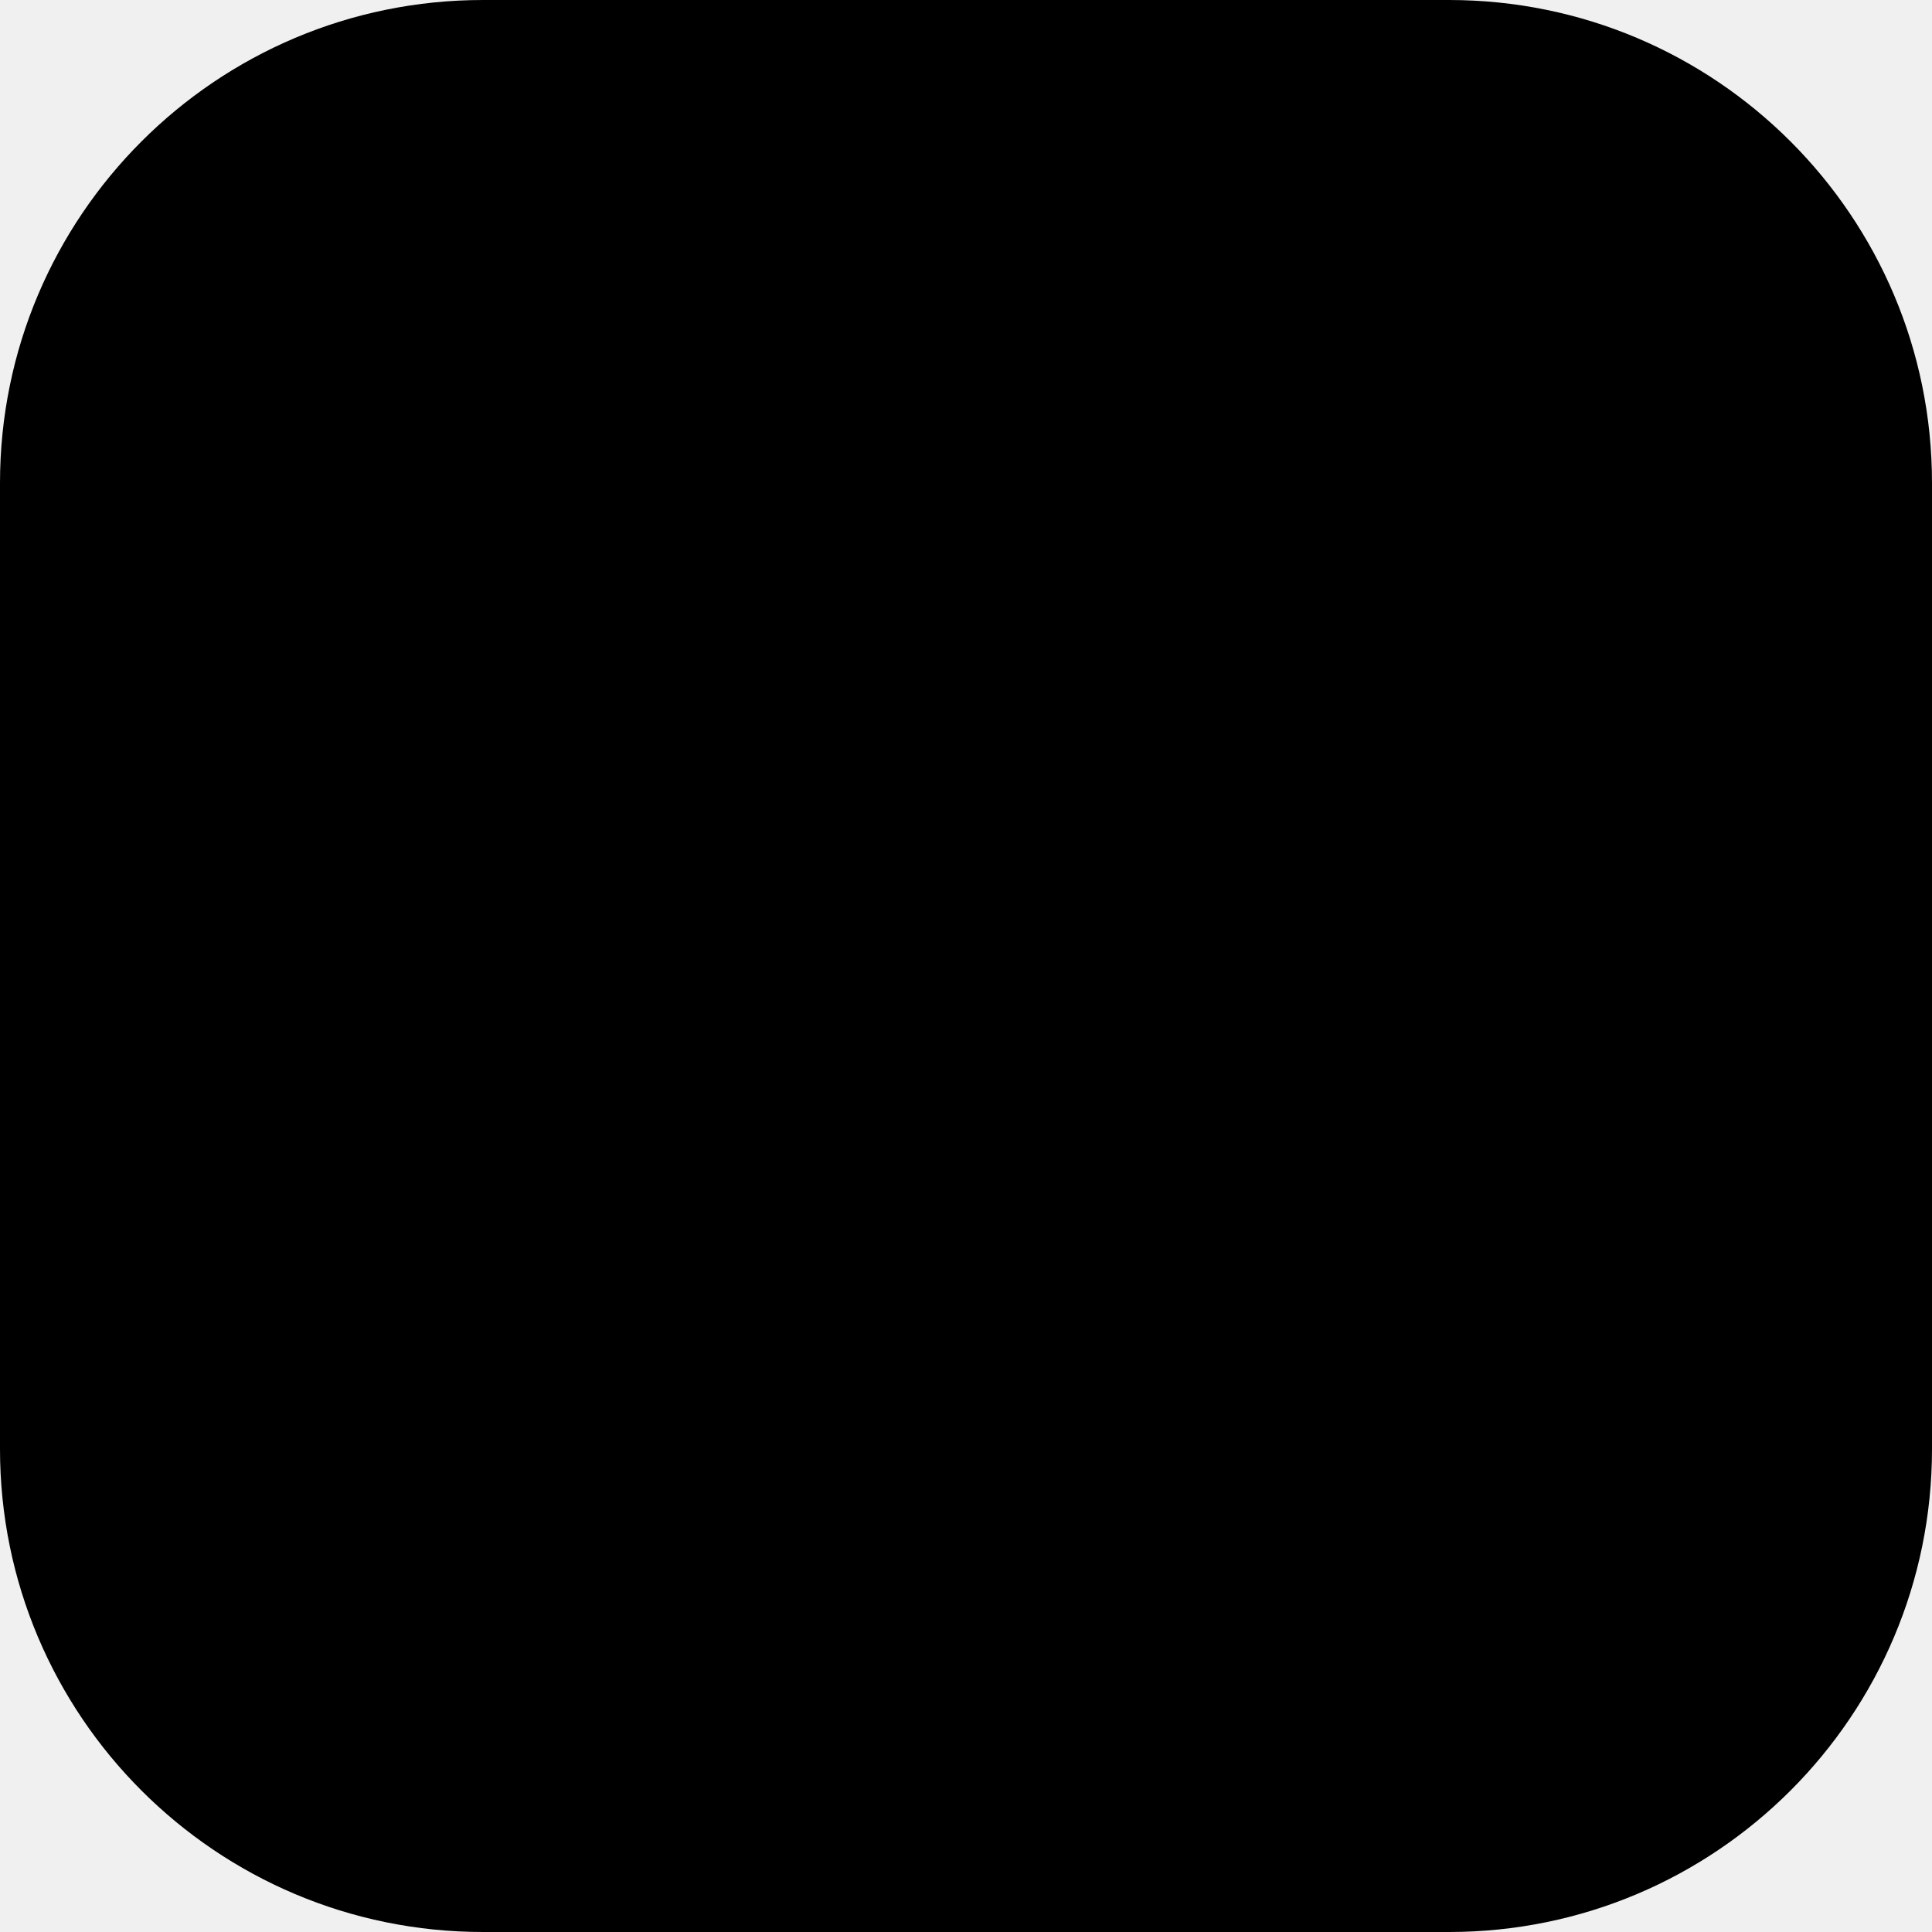
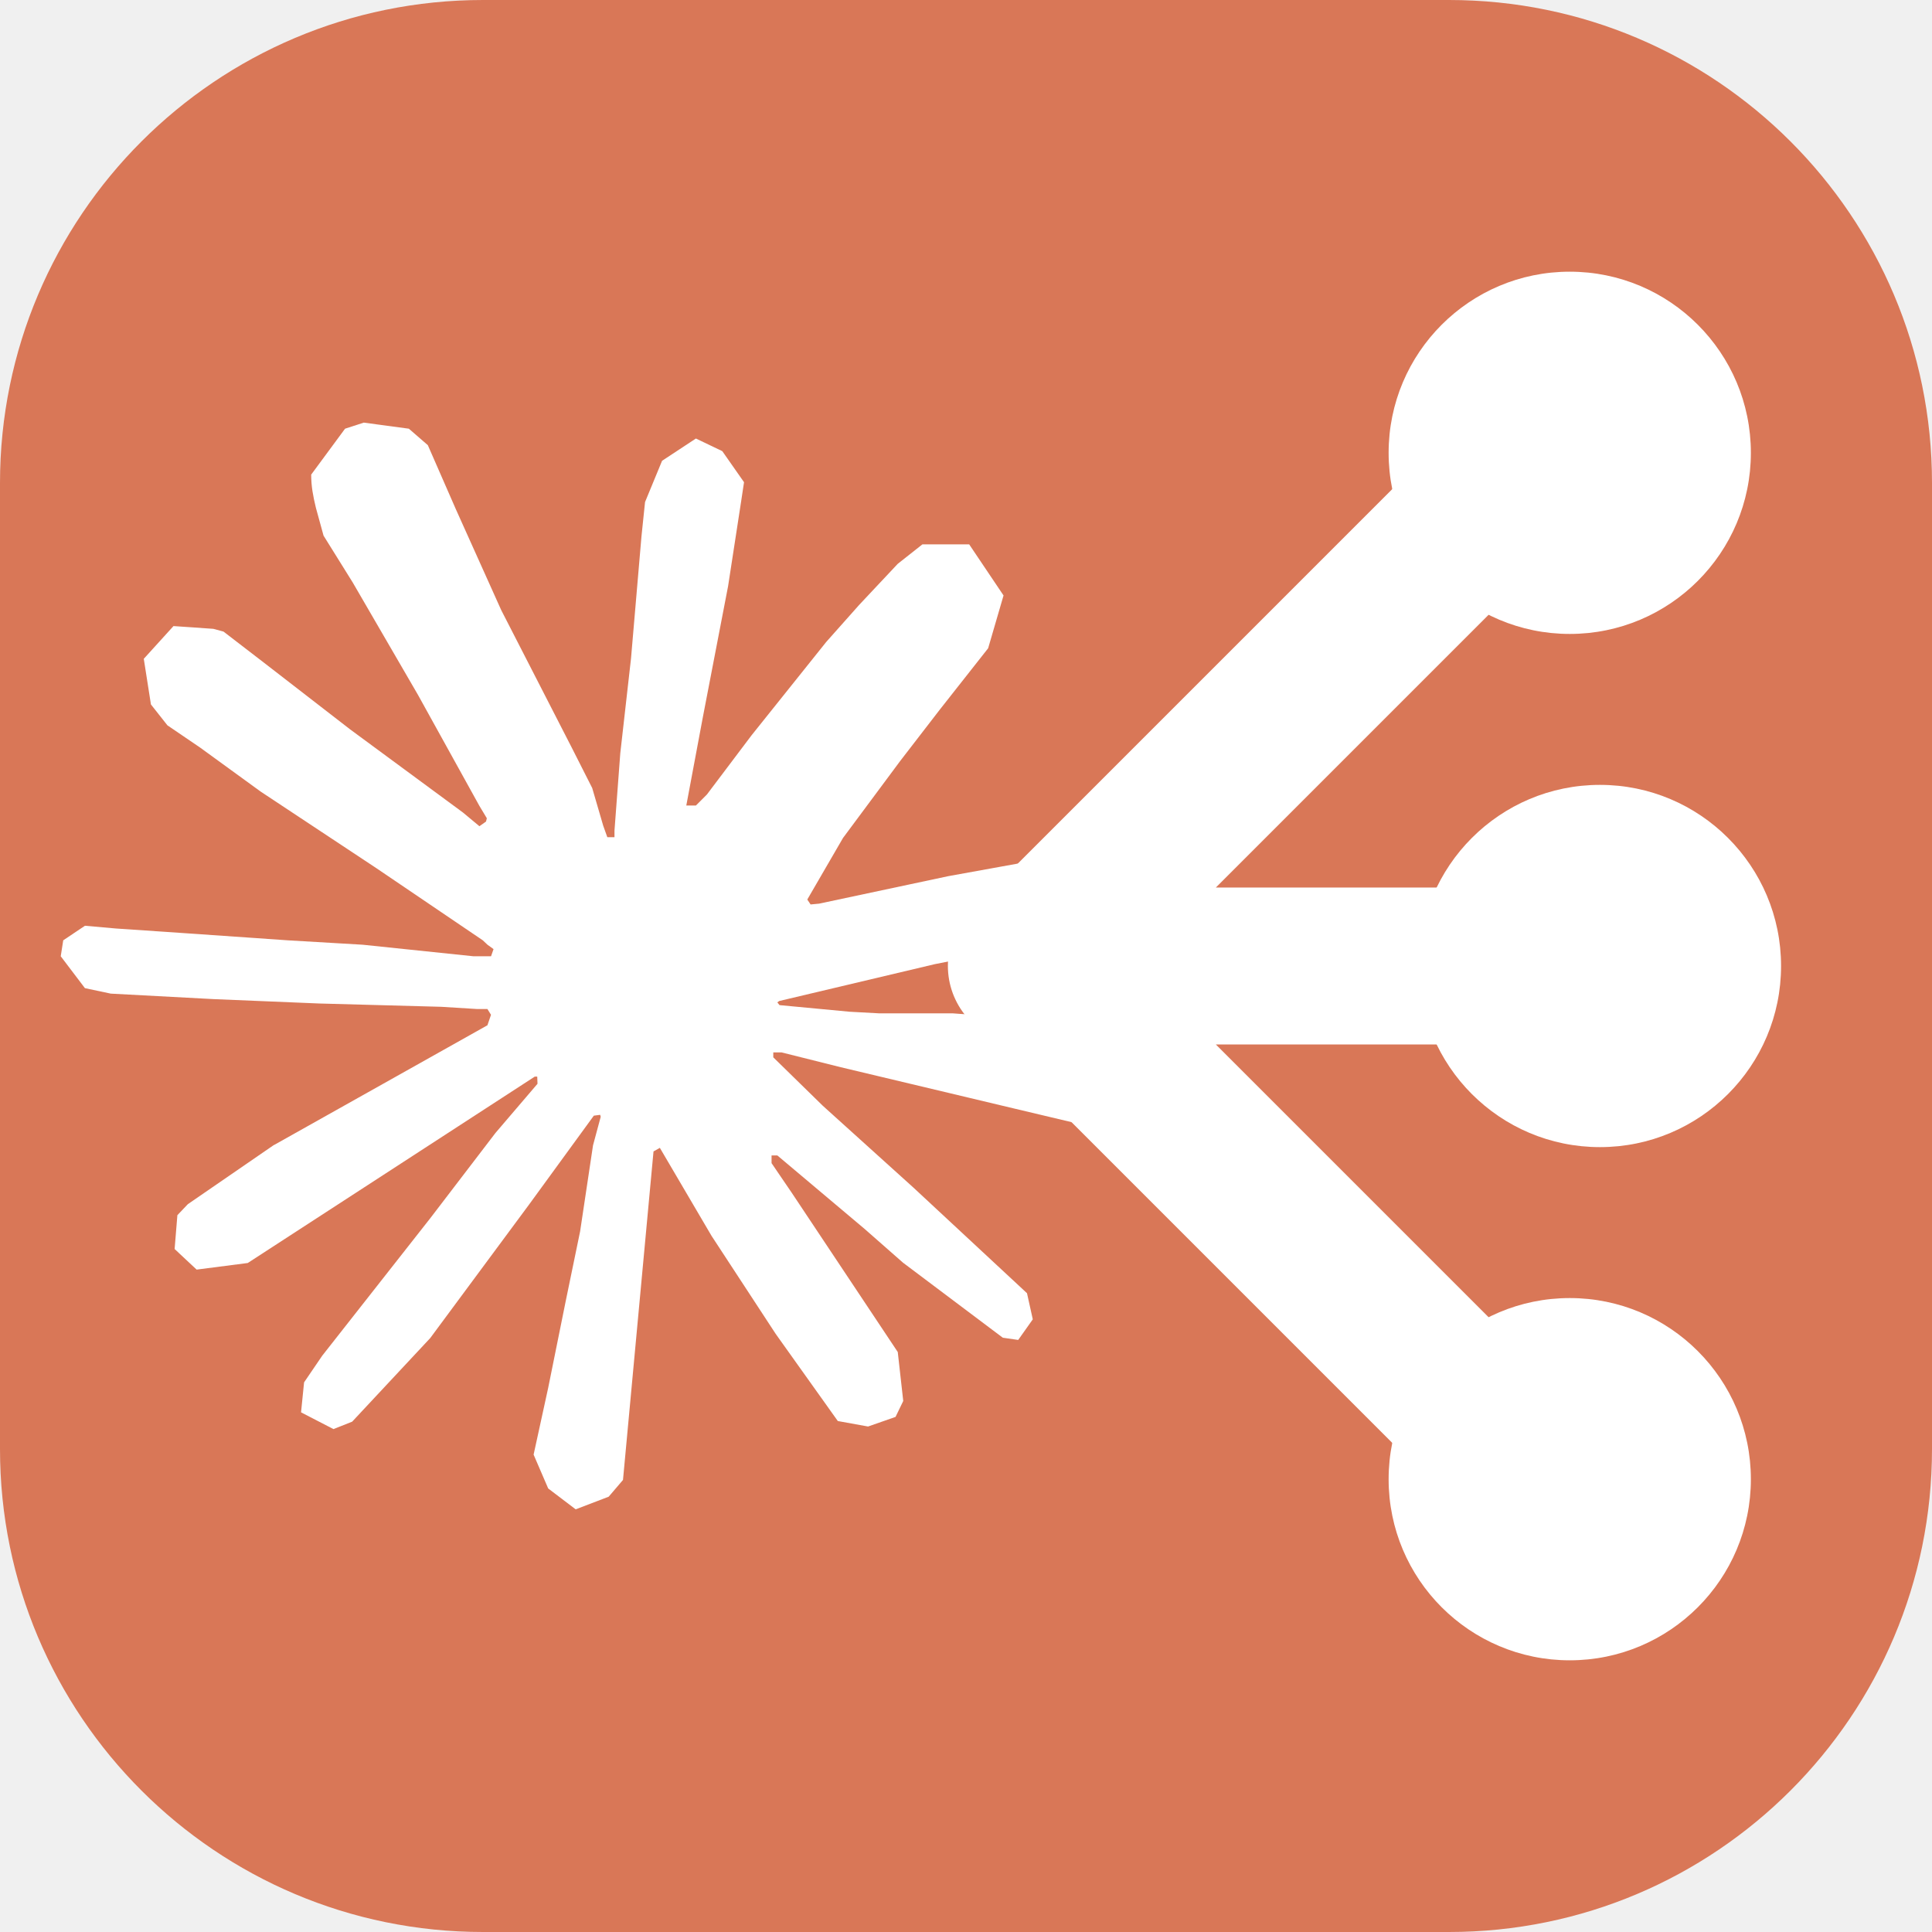
- <svg xmlns="http://www.w3.org/2000/svg" viewBox="0 0 32 32" style="color-scheme: light dark">
-   <rect width="32" height="32" rx="8" fill="Canvas" />
-   <g fill="CanvasText">
-     <path d="M8 14.5h5v3H8zM11.8 14.8l10-6 1.5 2.6-10 6zM11.8 17.2l1.5-2.6 10 6-1.5 2.6z" />
-     <circle cx="8" cy="16" r="2.5" />
-     <circle cx="24" cy="10" r="2.5" />
-     <circle cx="24" cy="22" r="2.5" />
+ <svg xmlns="http://www.w3.org/2000/svg" viewBox="0 0 32 32">
+   <rect width="32" height="32" rx="8" fill="#D97757" />
+   <path d="M17 16 24 9M17 16h7M17 16l7 7" stroke="#fff" stroke-width="2.6" stroke-linecap="round" fill="none" />
+   <g fill="#fff">
+     <circle cx="26" cy="7.5" r="3" />
+     <circle cx="26.5" cy="16" r="3" />
+     <circle cx="26" cy="24.5" r="3" />
+     <path transform="translate(1 7) scale(.75)" d="m4.714 15.956 4.717-2.647.079-.231-.079-.128h-.231l-.789-.049-2.696-.073-2.337-.097-2.265-.121-.571-.121-.534-.704.055-.352.48-.322.686.061 1.518.103 2.277.158 1.651.097 2.447.255h.389l.055-.158-.134-.097-.103-.097L6.973 9.836l-2.55-1.688-1.336-.971-.723-.492-.364-.461-.158-1.008.656-.723.88.061.225.061.892.686 1.906 1.475 2.489 1.834.364.303.146-.103.018-.073-.164-.273-1.354-2.447-1.445-2.489-.643-1.032-.17-.619c-.061-.255-.103-.467-.103-.729L6.287.134 6.7 0l.996.134.419.364.619 1.415 1.002 2.228 1.554 3.03.455.898.243.832.091.255h.158v-.146l.128-1.706.237-2.095.231-2.696.079-.759.376-.911.747-.492.583.279.48.686-.067.443-.285 1.852-.559 2.902-.364 1.943h.212l.243-.243.984-1.305 1.651-2.064.729-.82.85-.905.546-.431h1.032l.759 1.129-.34 1.166-1.062 1.348-.88 1.141-1.263 1.7-.789 1.36.073.109.188-.018 2.853-.607 1.542-.279 1.84-.316.832.389.091.395-.328.807-1.967.486-2.307.461-3.436.814-.043.03.049.061 1.548.146.662.036h1.621l3.018.225.789.522.474.638-.079.486-1.214.619-1.639-.389-3.825-.911-1.311-.328h-.182v.109l1.093 1.069 2.003 1.809 2.507 2.331.128.577-.322.455-.34-.049-2.204-1.657-.85-.747-1.925-1.621h-.128v.17l.443.65 2.344 3.521.121 1.081-.17.352-.607.212-.668-.121-1.372-1.925L14.38 17.959l-1.141-1.943-.14.079-.674 7.255-.316.37-.729.279-.607-.461-.322-.747.322-1.475.389-1.925.316-1.53.285-1.9.17-.631-.012-.043-.14.018-1.433 1.967-2.18 2.945-1.724 1.846-.413.164-.716-.37.067-.662.401-.589 2.386-3.036 1.439-1.882.929-1.087-.006-.158h-.055l-6.338 4.116-1.129.146-.486-.455.061-.747.231-.243 1.906-1.311Z" />
  </g>
</svg>
